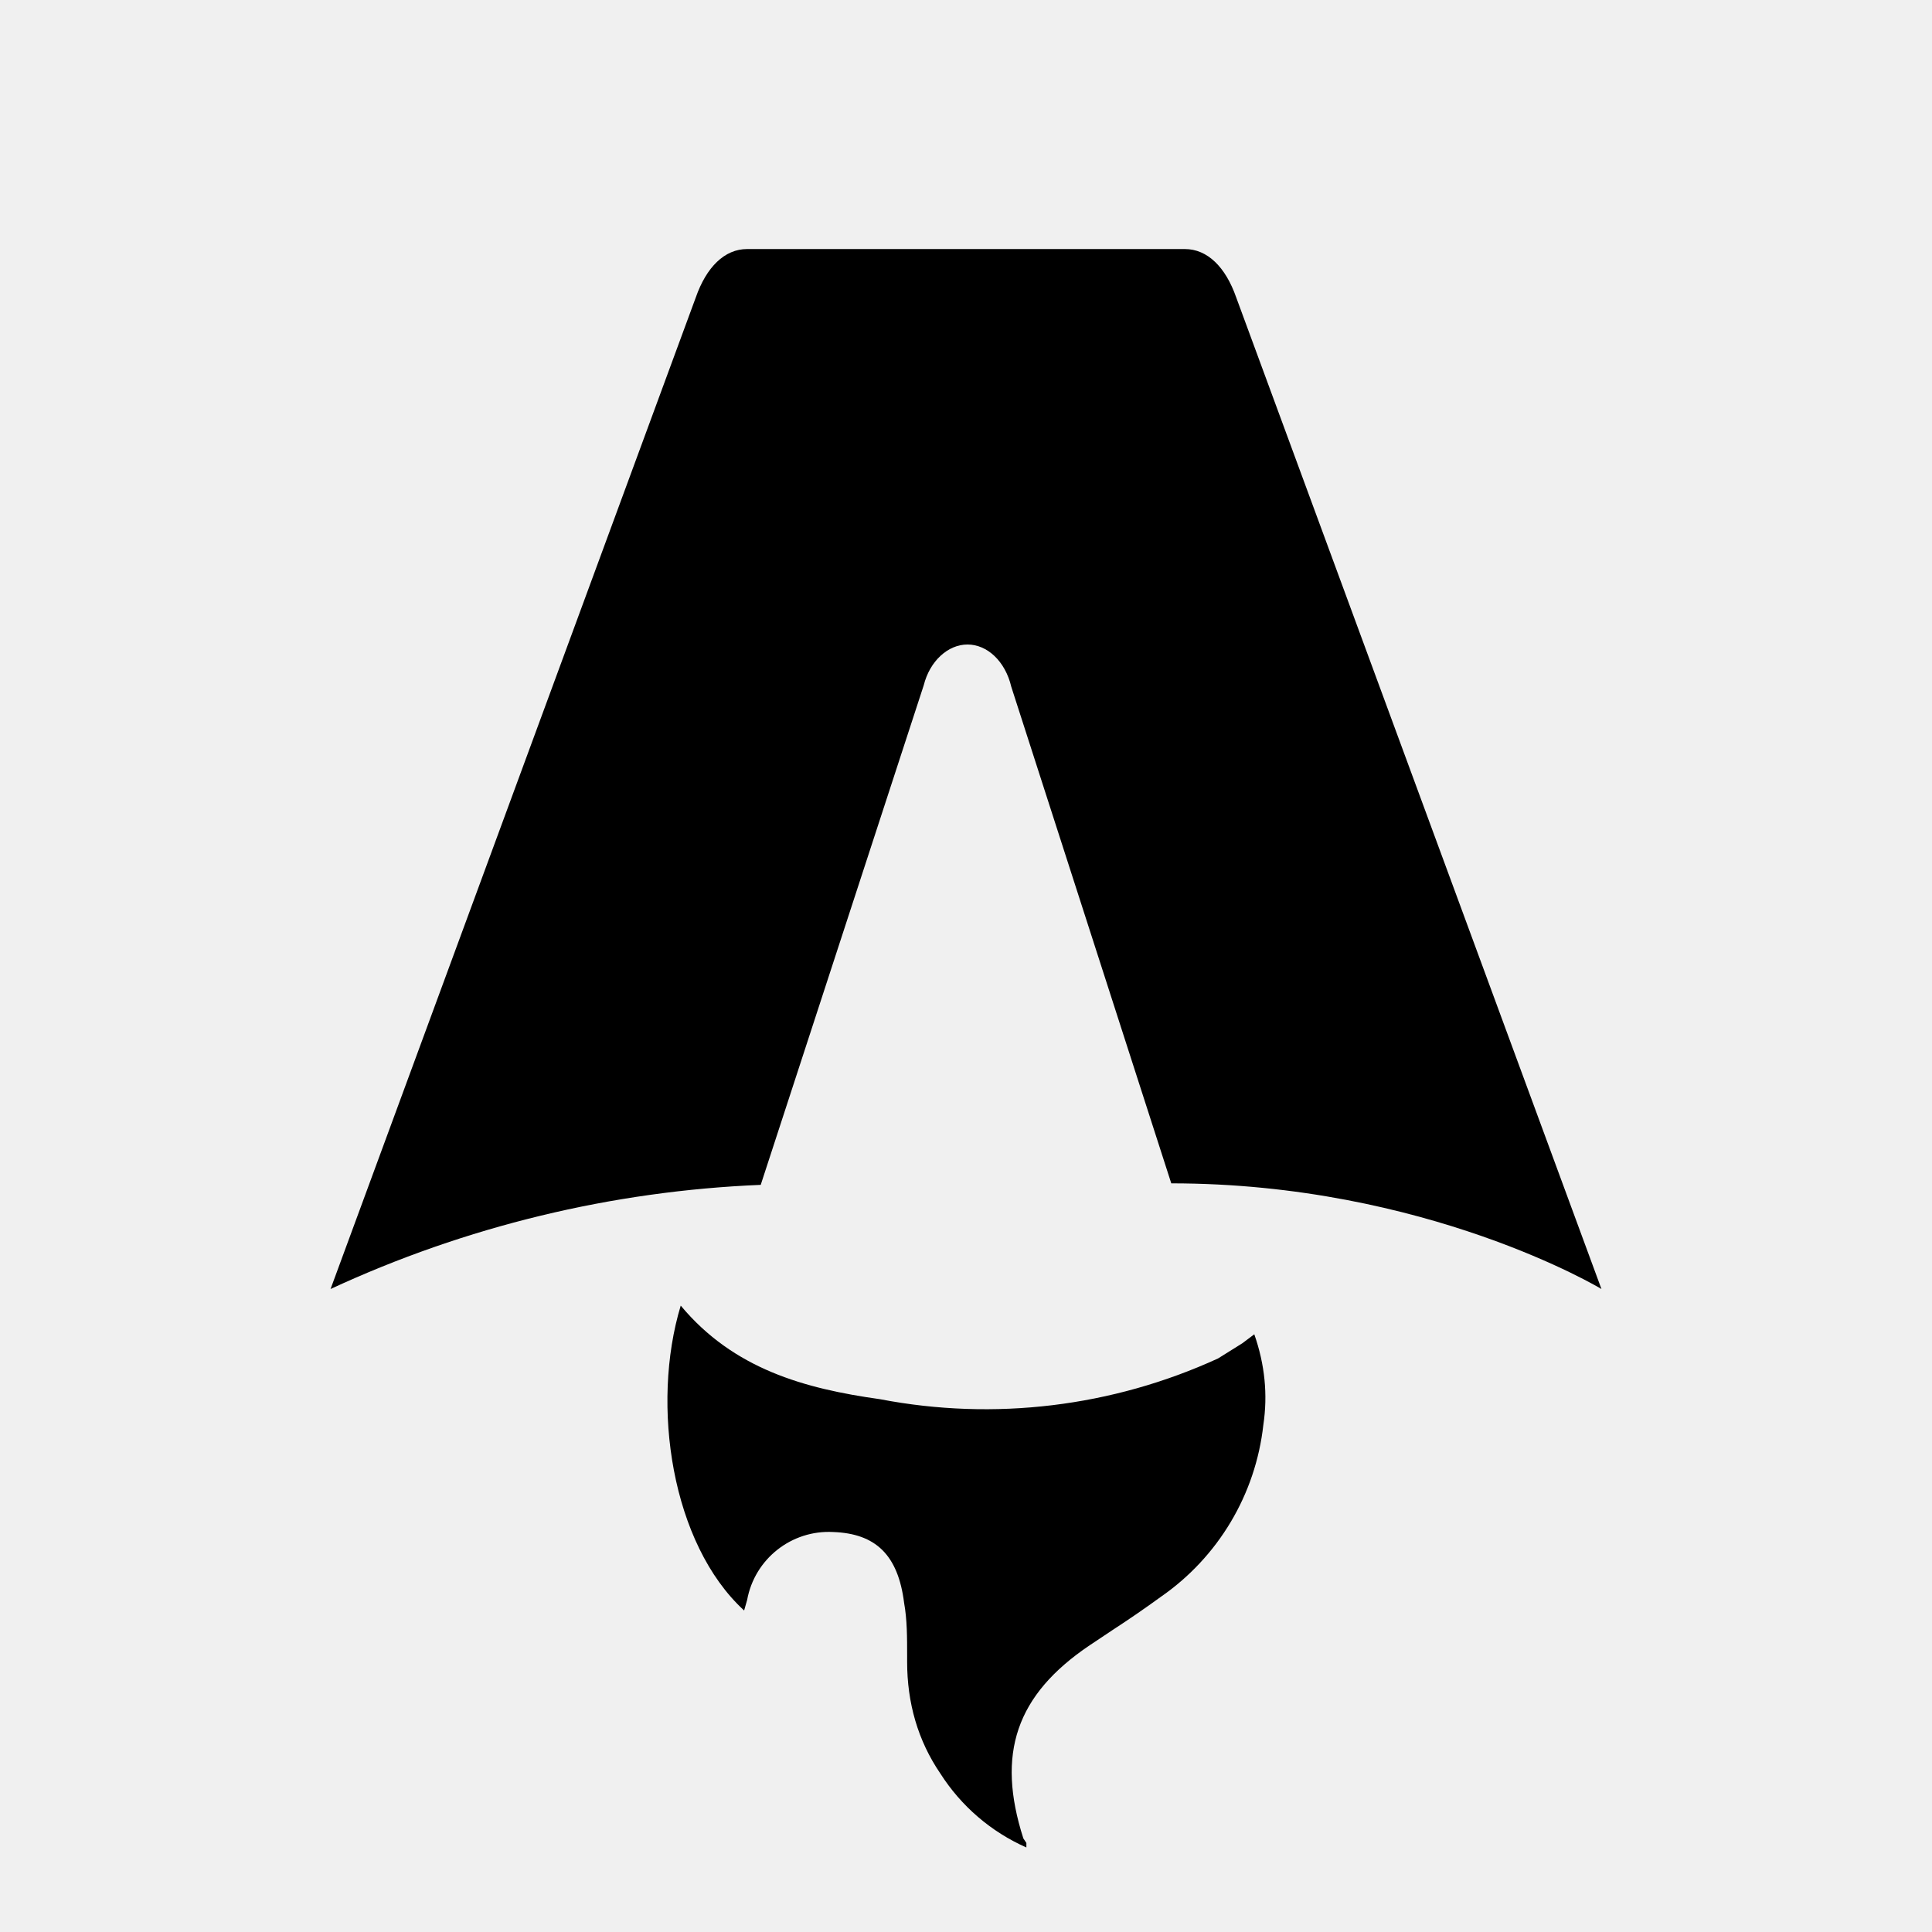
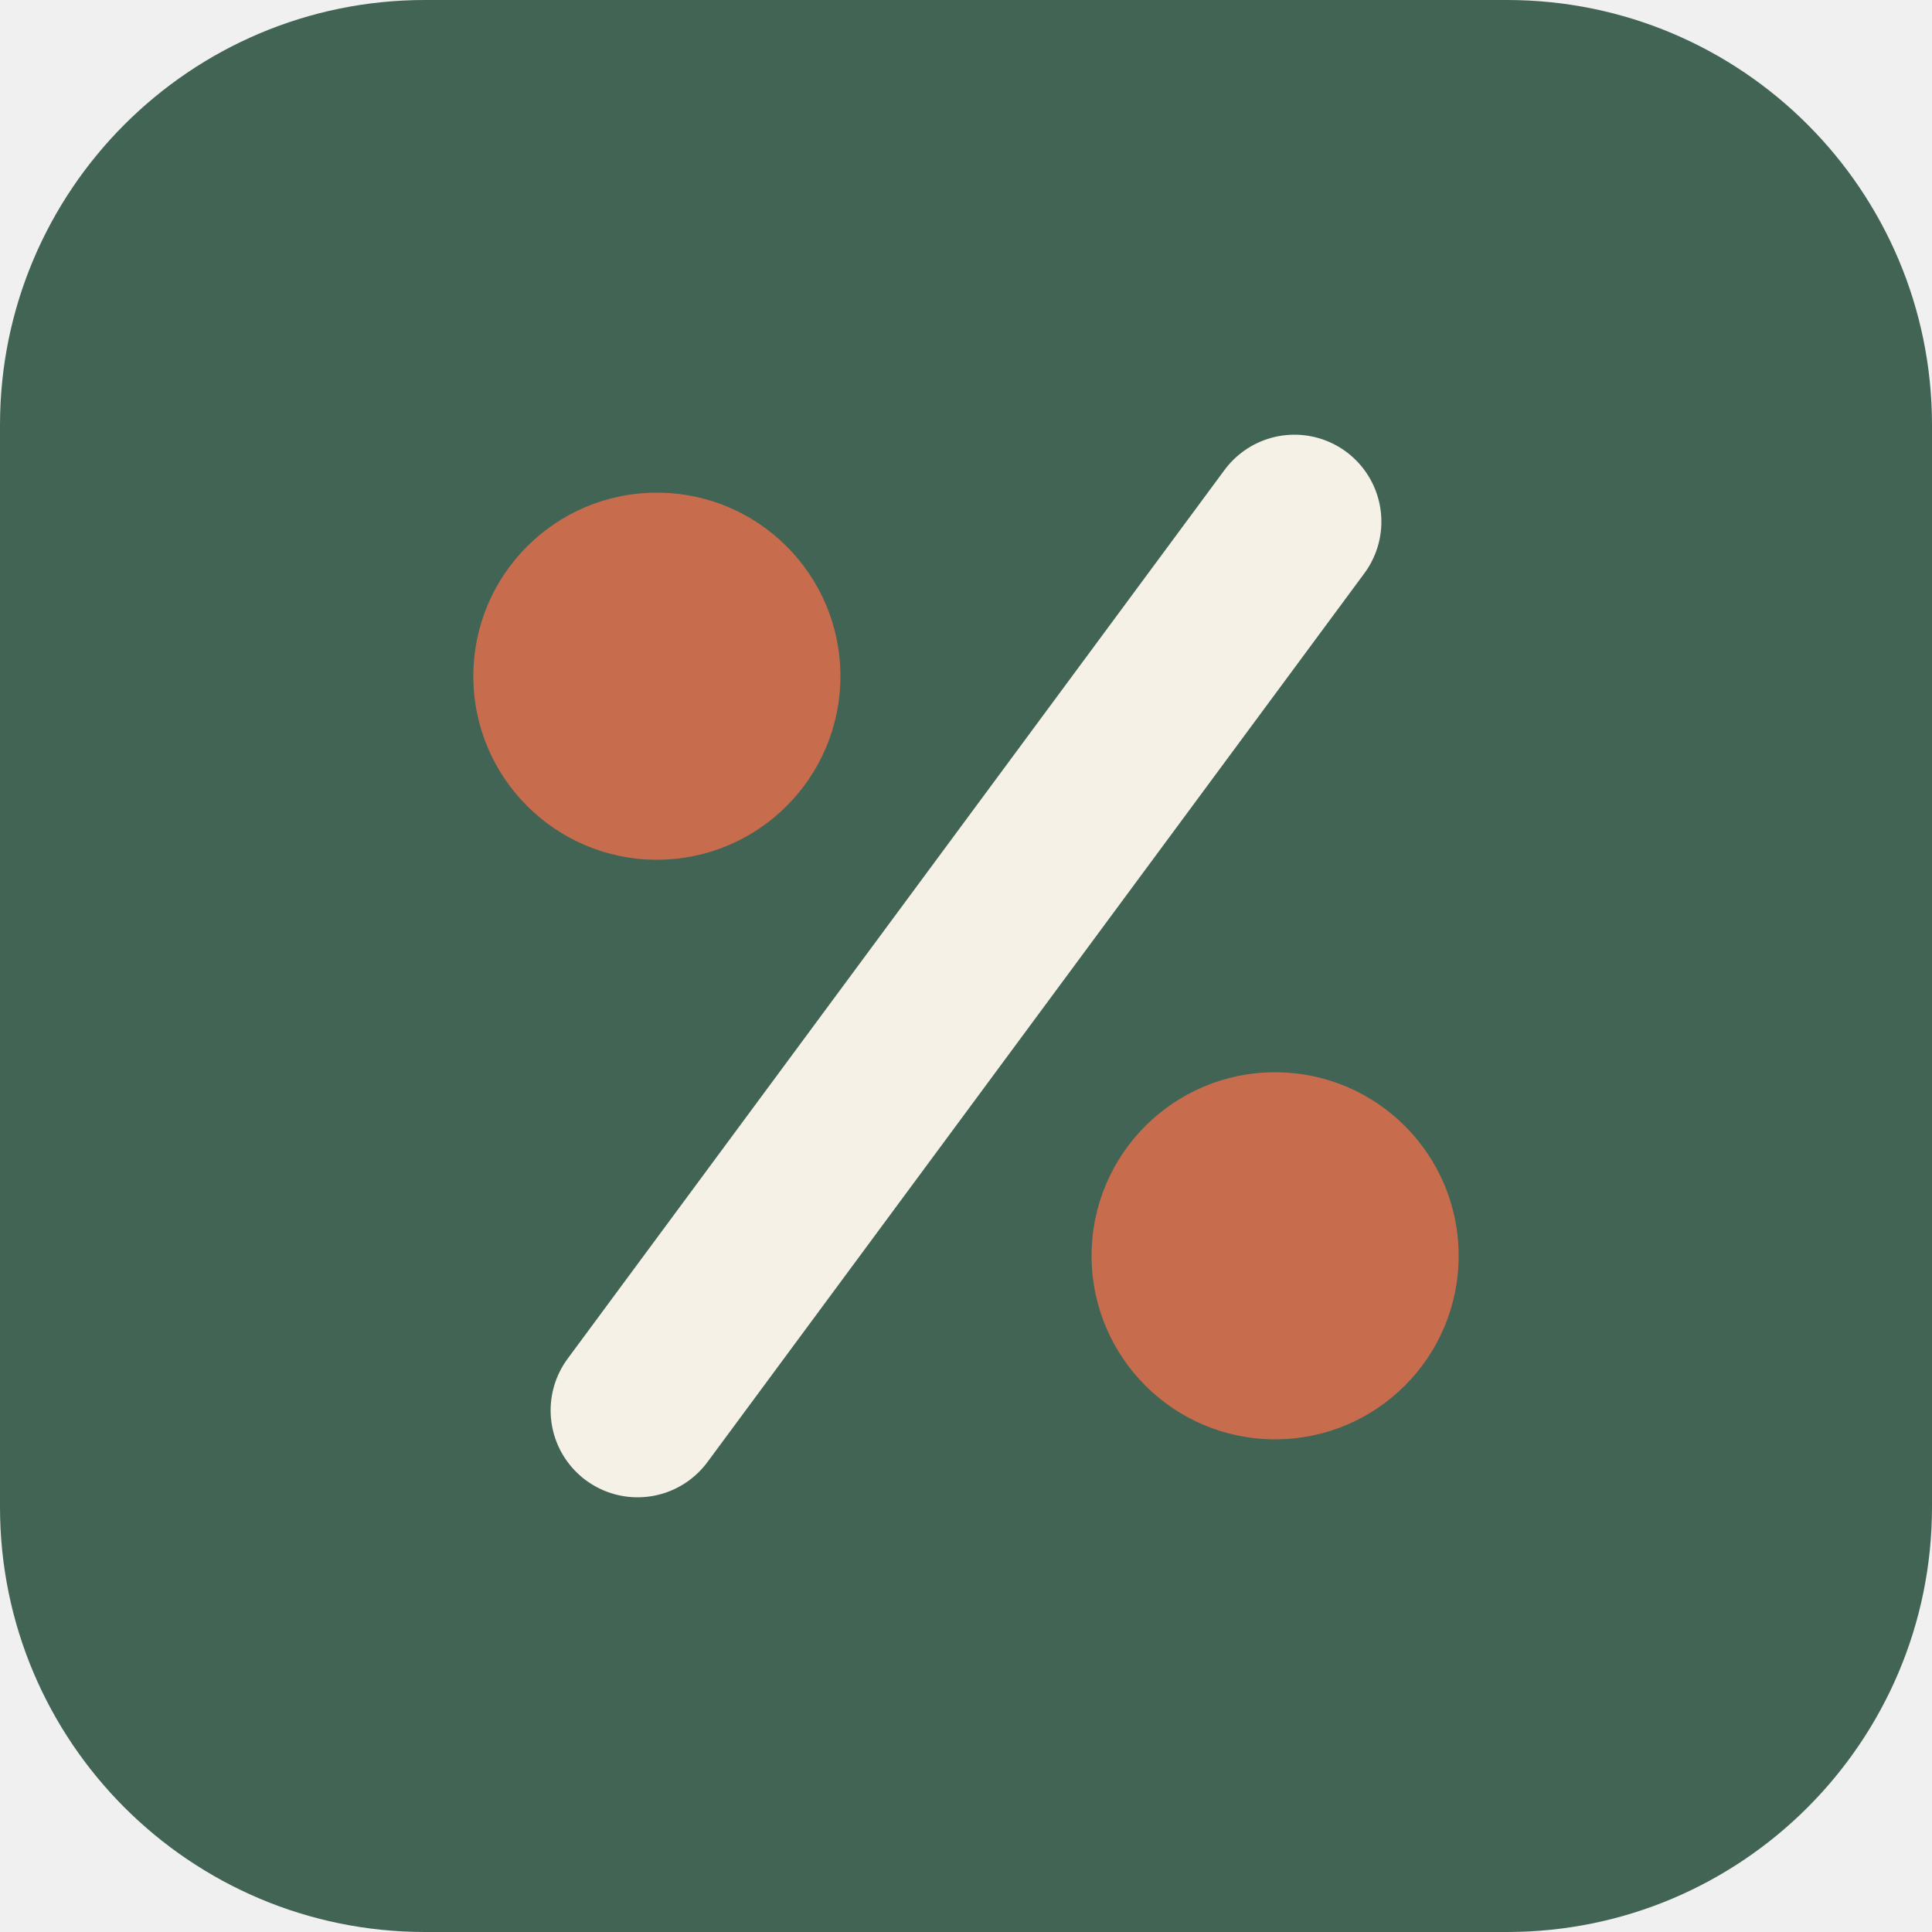
- <svg xmlns="http://www.w3.org/2000/svg" fill="none" viewBox="0 0 128 128">
-   <path d="M50.4 78.5a75.1 75.1 0 0 0-28.5 6.9l24.2-65.7c.7-2 1.9-3.2 3.4-3.2h29c1.5 0 2.7 1.2 3.4 3.2l24.2 65.7s-11.6-7-28.5-7L67 45.5c-.4-1.7-1.6-2.8-2.9-2.8-1.3 0-2.5 1.1-2.9 2.7L50.4 78.5Zm-1.1 28.2Zm-4.2-20.2c-2 6.6-.6 15.8 4.2 20.2a17.5 17.5 0 0 1 .2-.7 5.5 5.5 0 0 1 5.7-4.5c2.8.1 4.3 1.5 4.7 4.7.2 1.1.2 2.3.2 3.5v.4c0 2.7.7 5.2 2.2 7.4a13 13 0 0 0 5.7 4.9v-.3l-.2-.3c-1.8-5.6-.5-9.5 4.4-12.8l1.5-1a73 73 0 0 0 3.2-2.2 16 16 0 0 0 6.8-11.4c.3-2 .1-4-.6-6l-.8.6-1.6 1a37 37 0 0 1-22.4 2.7c-5-.7-9.7-2-13.2-6.2Z" />
-   <style>
-         path { fill: #000; }
-         @media (prefers-color-scheme: dark) {
-             path { fill: #FFF; }
-         }
-     </style>
+ <svg xmlns="http://www.w3.org/2000/svg" viewBox="0 0 100 100">
+   <rect width="100" height="100" rx="22" fill="#426455" />
+   <line x1="67" y1="27" x2="33" y2="73" stroke="#f5f1e7" stroke-width="9" stroke-linecap="round" />
+   <circle cx="34" cy="35" r="9.5" fill="#c86c4e" />
+   <circle cx="66" cy="65" r="9.5" fill="#c86c4e" />
</svg>
